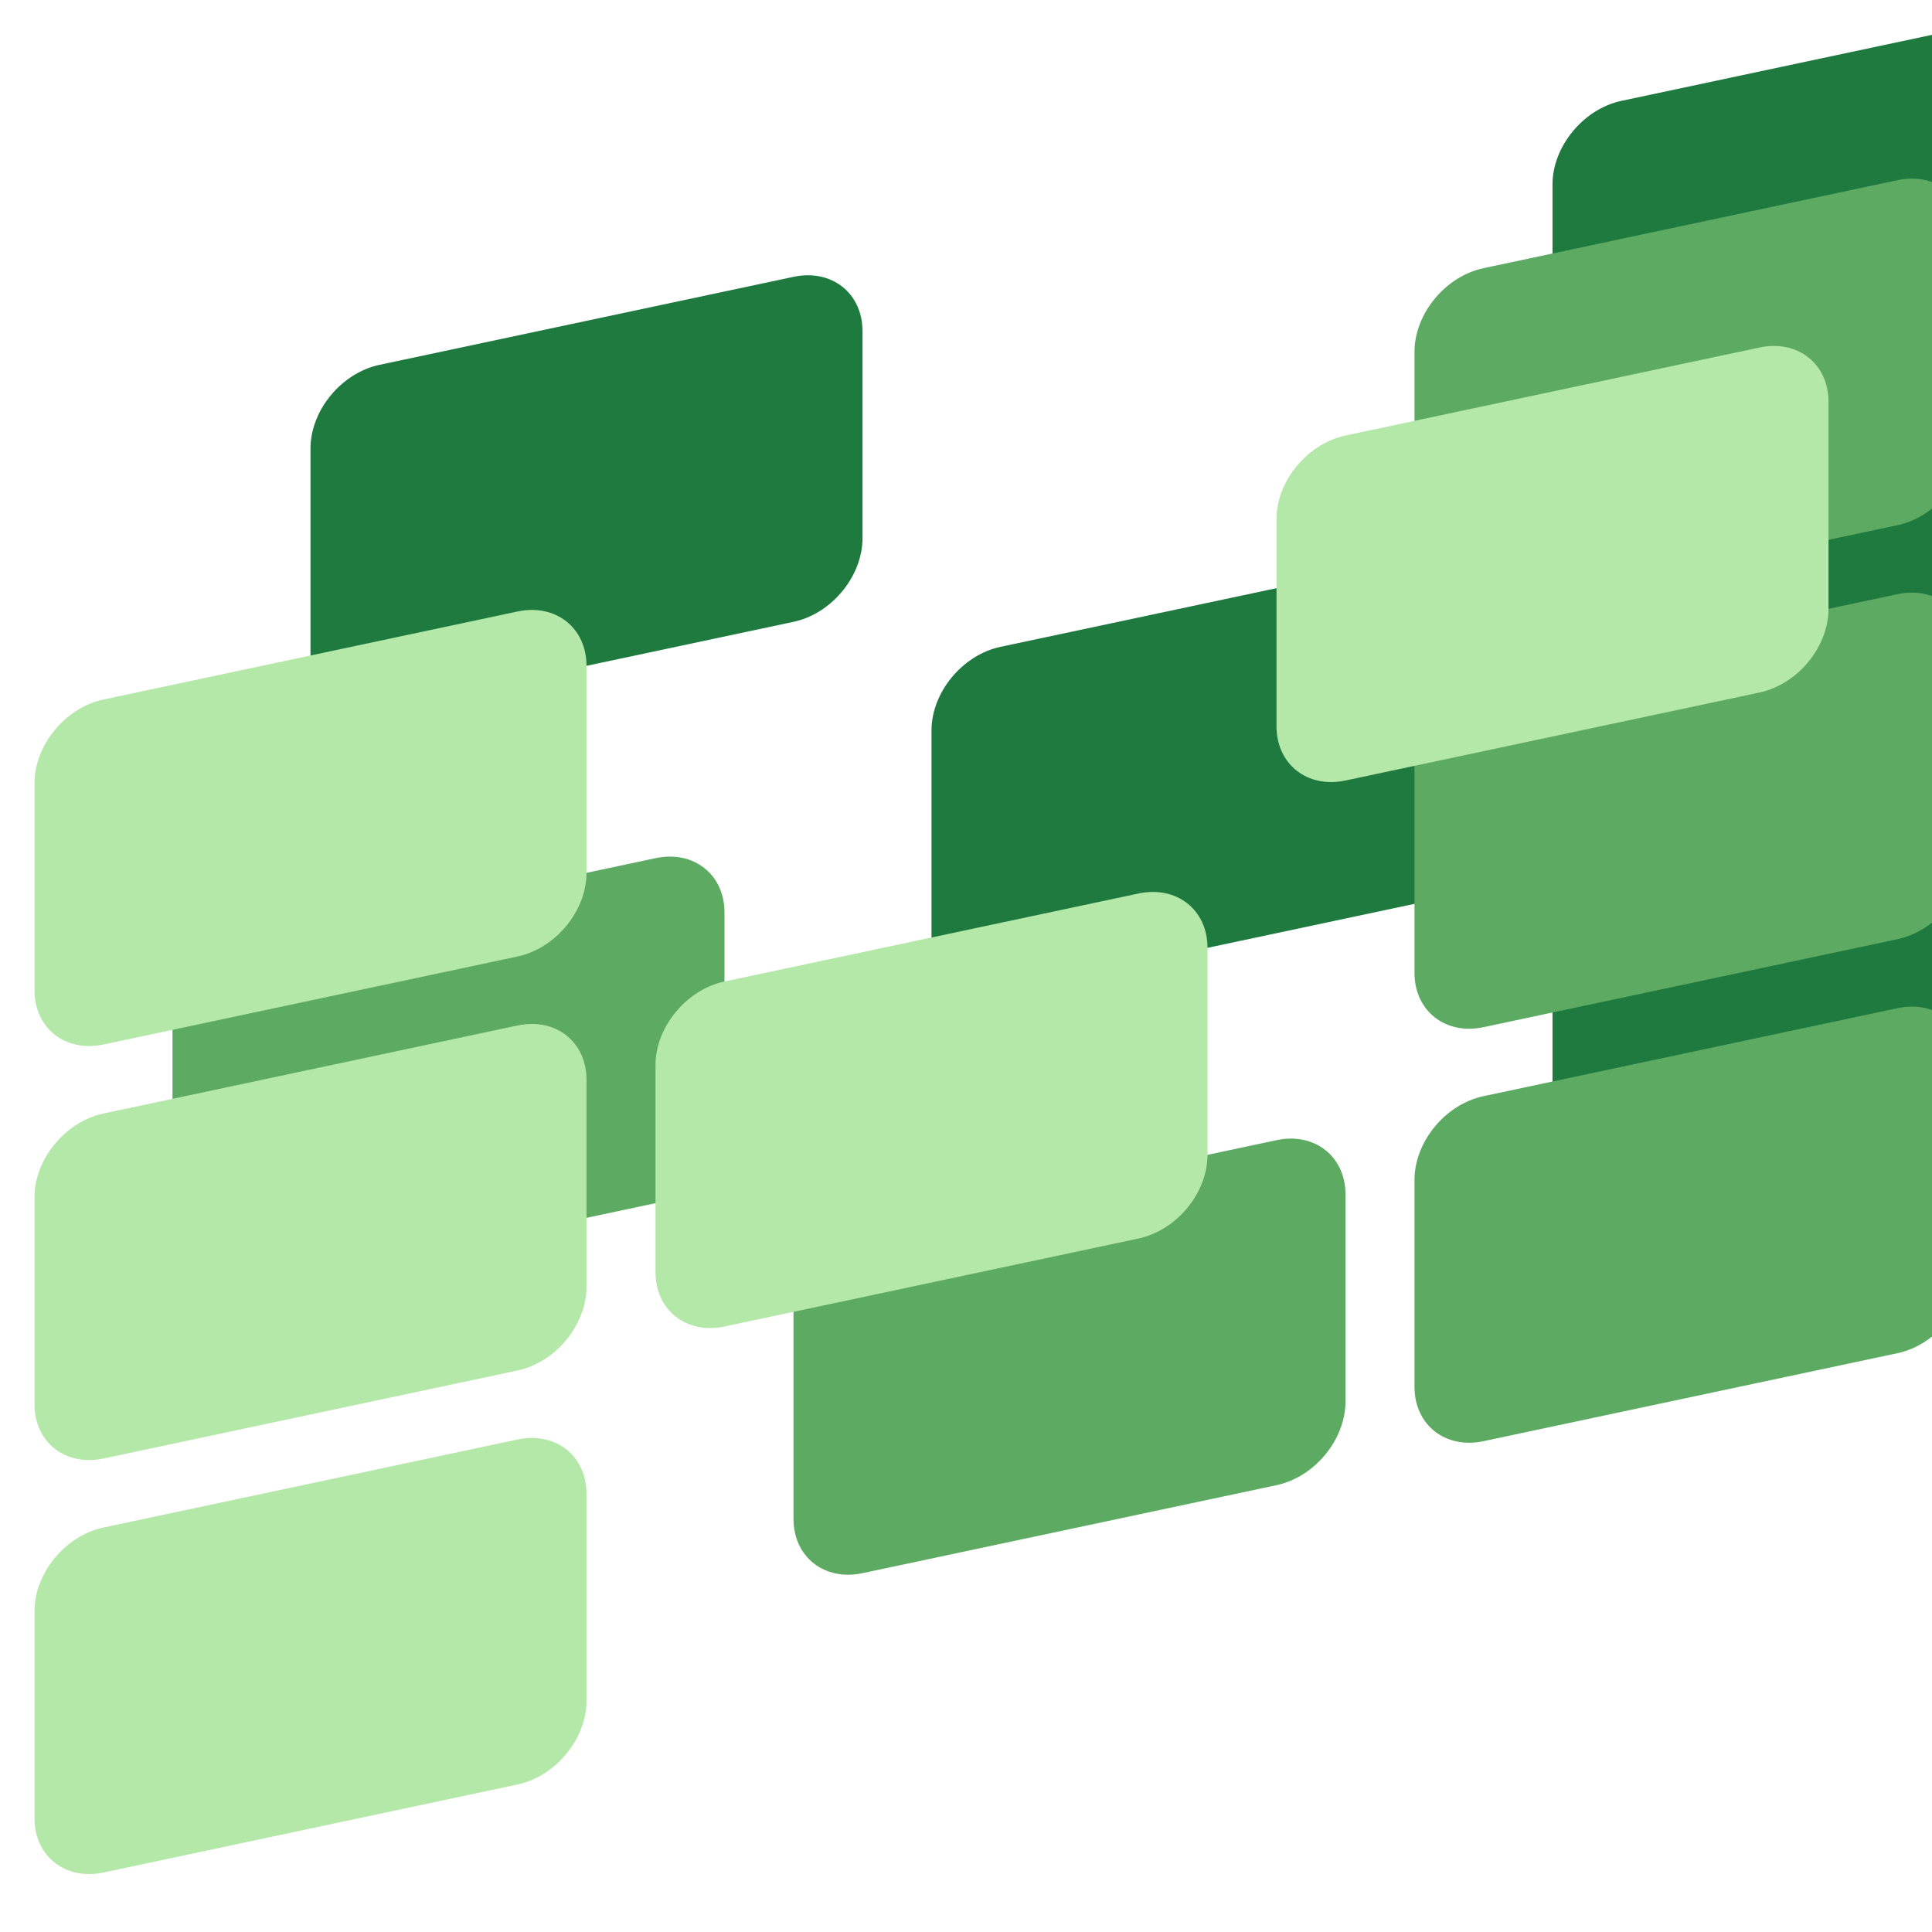
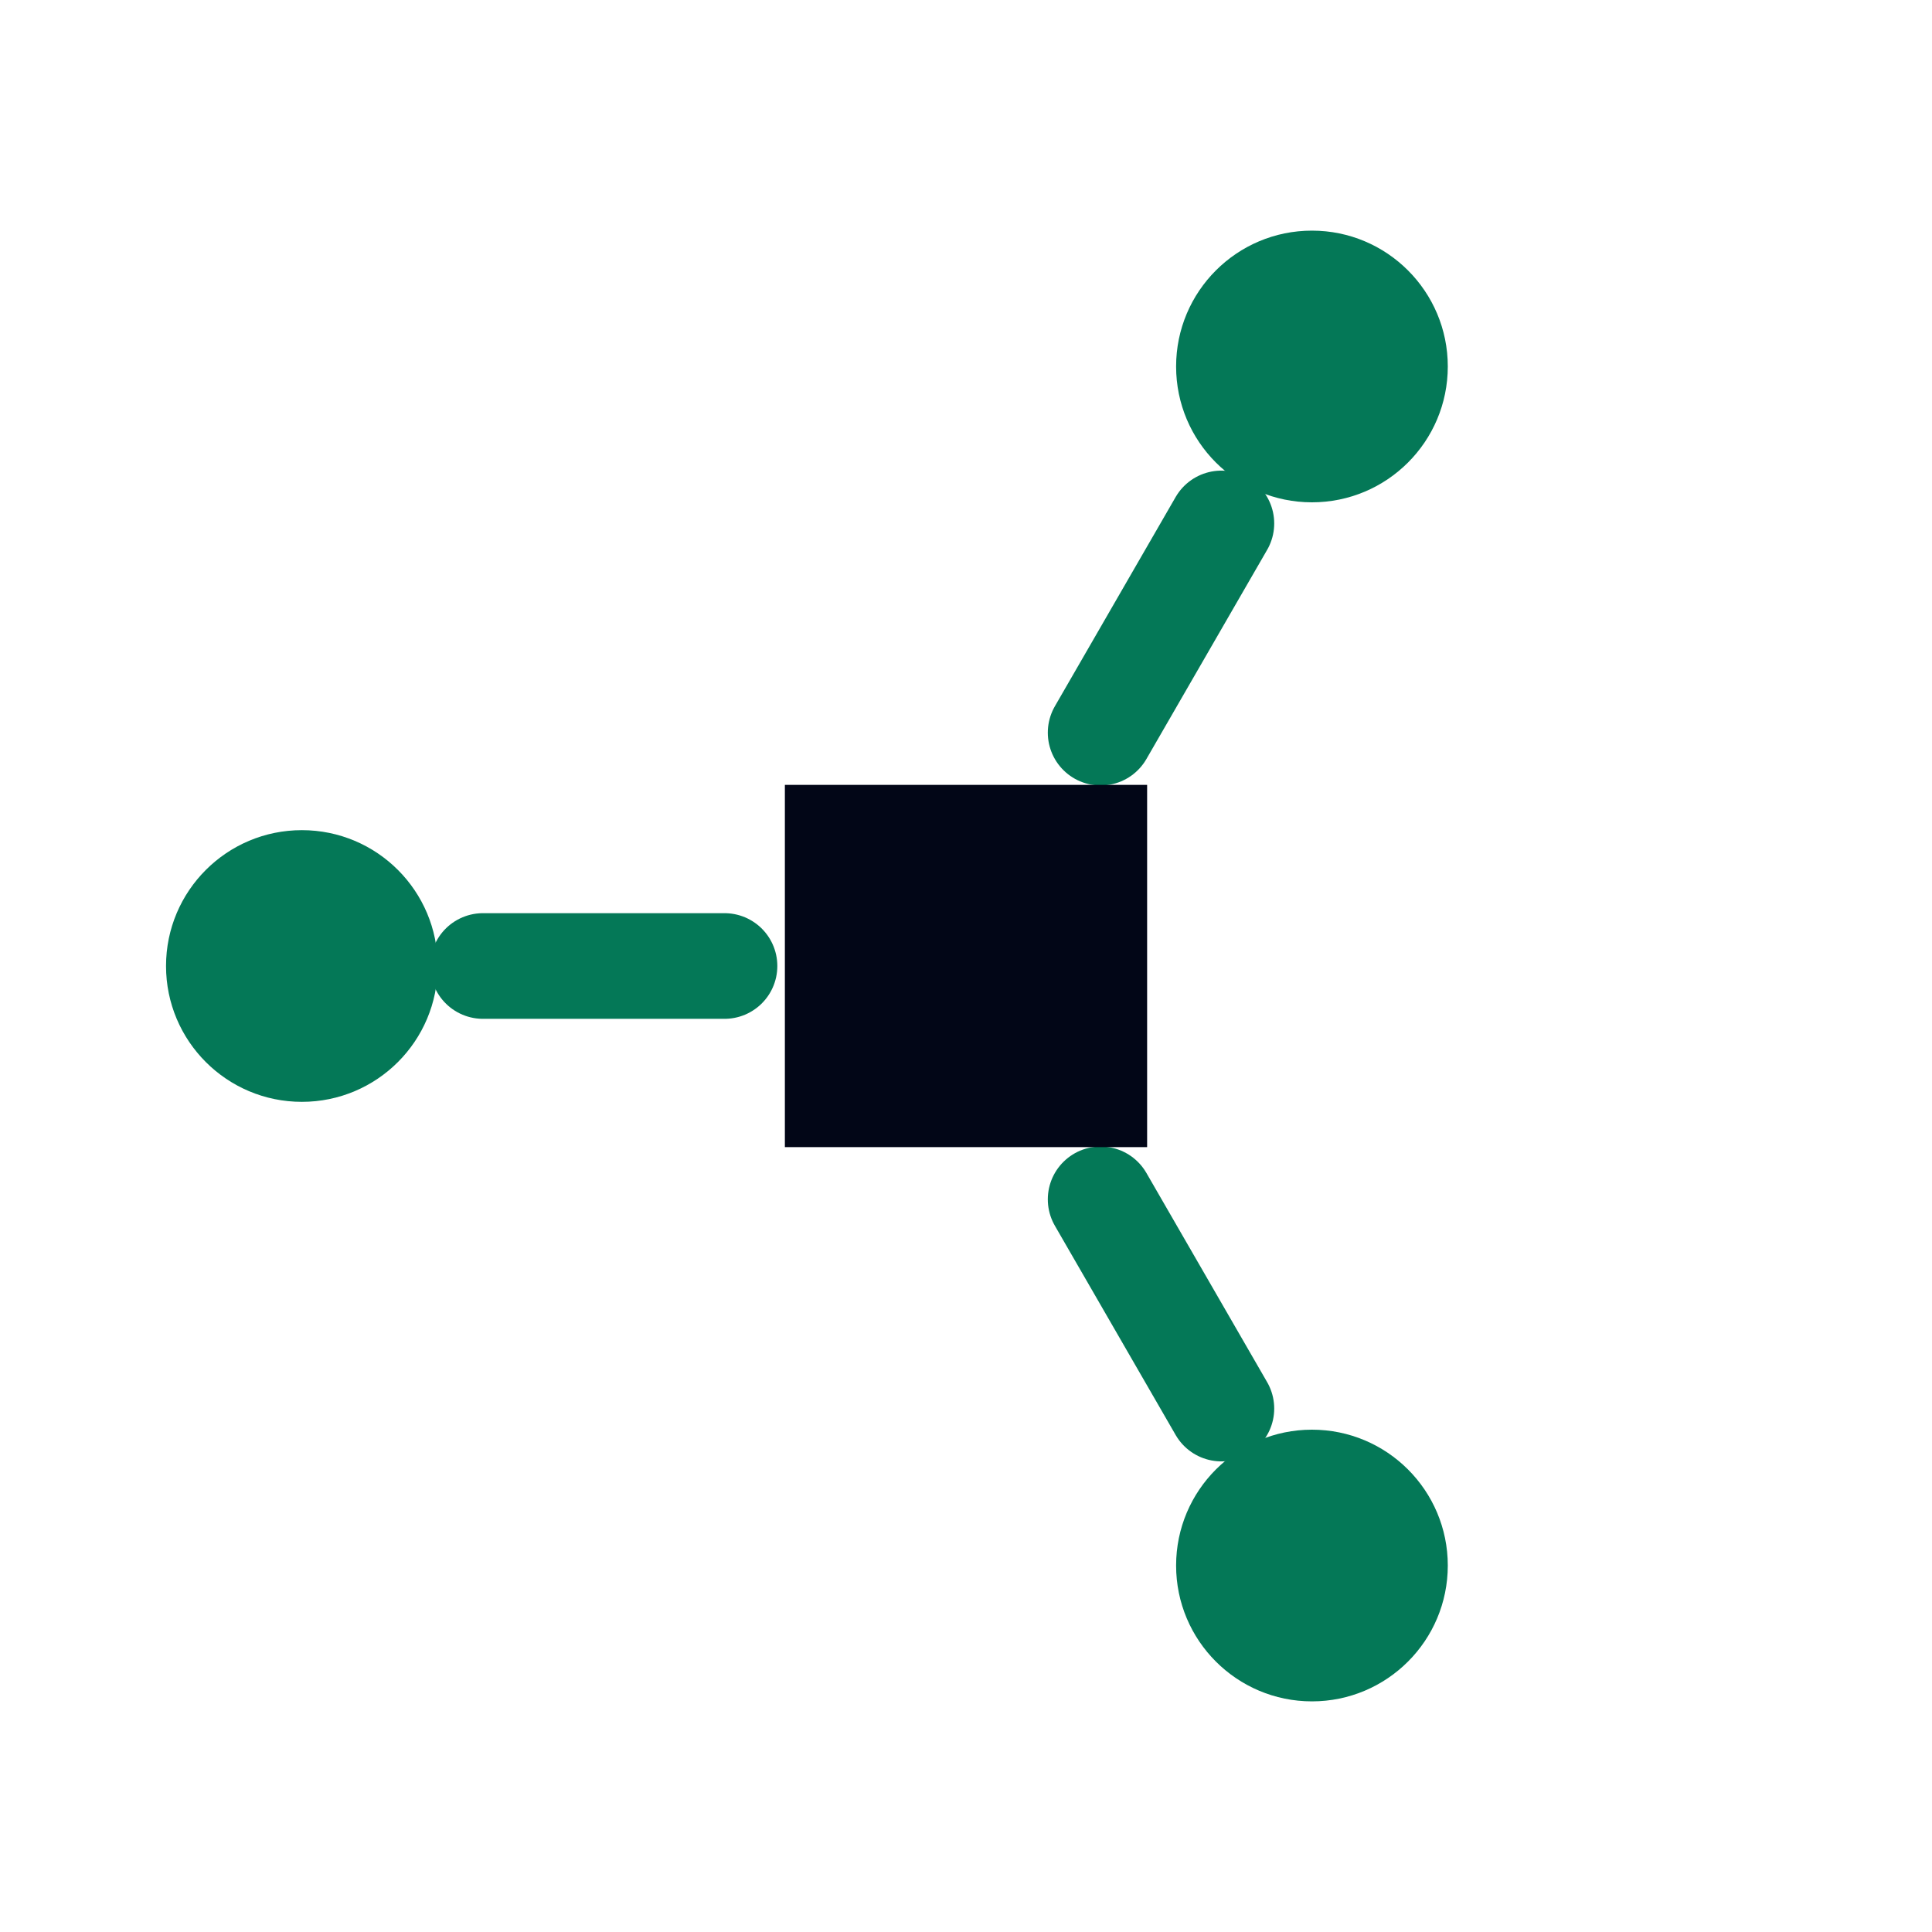
- <svg xmlns="http://www.w3.org/2000/svg" width="56" height="56" viewBox="47 17 56 56">
-   <defs>
-     <rect id="card" width="16" height="10" rx="2" ry="2" />
-   </defs>
-   <g transform="translate(56 28) skewY(-12)">
-     <g fill="#1f7a3f" transform="translate(0 0)">
-       <use href="#card" x="0" y="0" />
-       <use href="#card" x="18" y="12" />
-       <use href="#card" x="36" y="0" />
-       <use href="#card" x="36" y="12" />
-       <use href="#card" x="36" y="24" />
-     </g>
-     <g fill="#5DAA62" transform="translate(-4 4)">
-       <use href="#card" x="0" y="12" />
-       <use href="#card" x="36" y="0" />
-       <use href="#card" x="18" y="24" />
-       <use href="#card" x="36" y="12" />
-       <use href="#card" x="36" y="24" />
-     </g>
-     <g fill="#B4E8A8" transform="translate(-8 8)">
-       <use href="#card" x="0" y="0" />
-       <use href="#card" x="0" y="12" />
-       <use href="#card" x="18" y="12" />
-       <use href="#card" x="36" y="0" />
-       <use href="#card" x="0" y="24" />
-     </g>
+ <svg xmlns="http://www.w3.org/2000/svg" viewBox="0 0 64 64" role="img" aria-label="Achika">
+   <g stroke="#047857" stroke-width="3.5" stroke-linecap="round" fill="none">
+     <line x1="24" y1="32" x2="16" y2="32" />
+     <line x1="36.46" y1="24.27" x2="40.46" y2="17.34" />
+     <line x1="36.46" y1="39.73" x2="40.46" y2="46.66" />
+   </g>
+   <rect x="26" y="26" width="12" height="12" fill="#020617" />
+   <g fill="#047857">
+     <circle cx="10" cy="32" r="4.5" />
+     <circle cx="43.46" cy="12.14" r="4.5" />
+     <circle cx="43.46" cy="51.86" r="4.5" />
  </g>
</svg>
